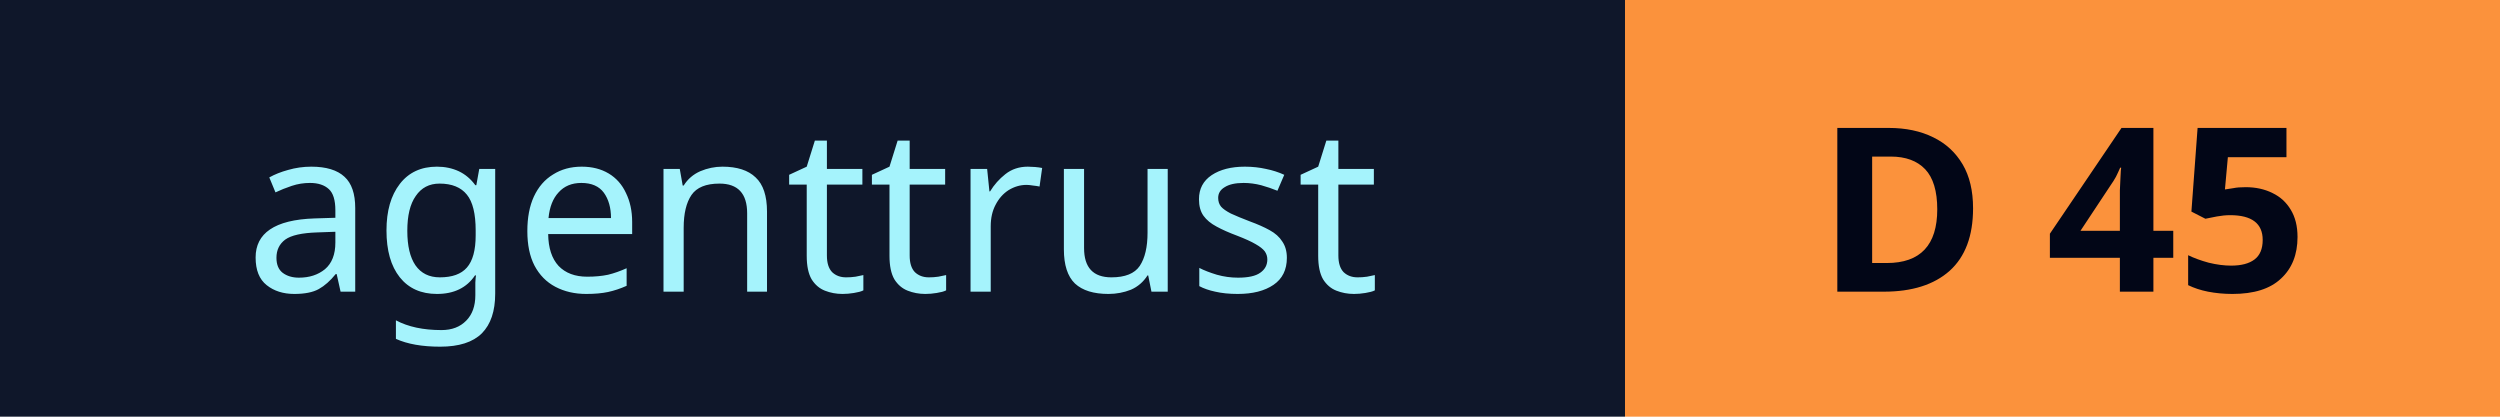
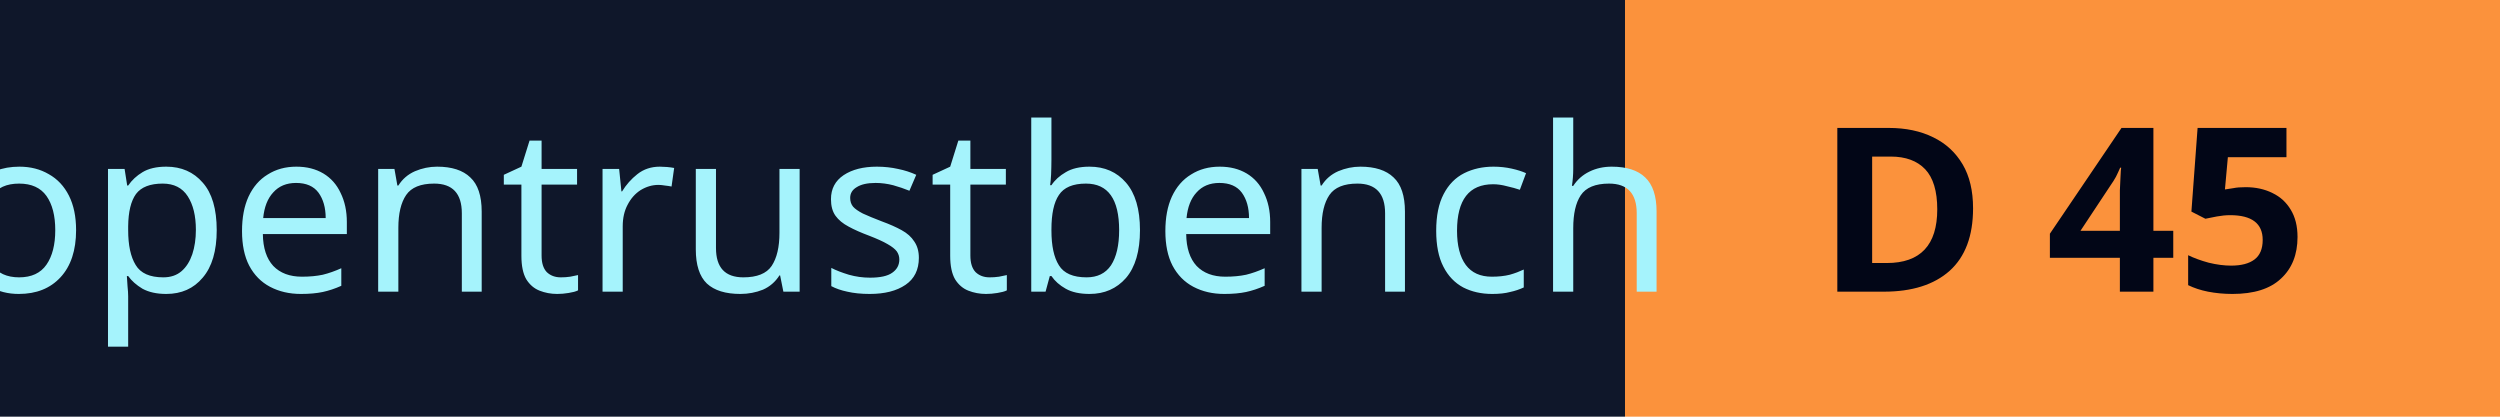
- <svg xmlns="http://www.w3.org/2000/svg" width="120" height="20" role="img" aria-label="AgentTrust D 45/100">
+ <svg xmlns="http://www.w3.org/2000/svg" width="120" height="20" role="img" aria-label="OpenTrustBench D 45/100">
  <rect width="78" height="20" fill="#0f172a" />
  <rect x="78" width="42" height="20" fill="#fb923c" />
-   <text x="39" y="14" text-anchor="middle" fill="#a5f3fc" font-family="Verdana,system-ui,sans-serif" font-size="11" textLength="66" lengthAdjust="spacingAndGlyphs">agenttrust</text>
+   <text x="39" y="14" text-anchor="middle" fill="#a5f3fc" font-family="Verdana,system-ui,sans-serif" font-size="11" textLength="66" lengthAdjust="spacingAndGlyphs">opentrustbench</text>
  <text x="99" y="14" text-anchor="middle" fill="#020617" font-family="Verdana,system-ui,sans-serif" font-size="11" font-weight="bold" textLength="32" lengthAdjust="spacingAndGlyphs">D 45</text>
</svg>
